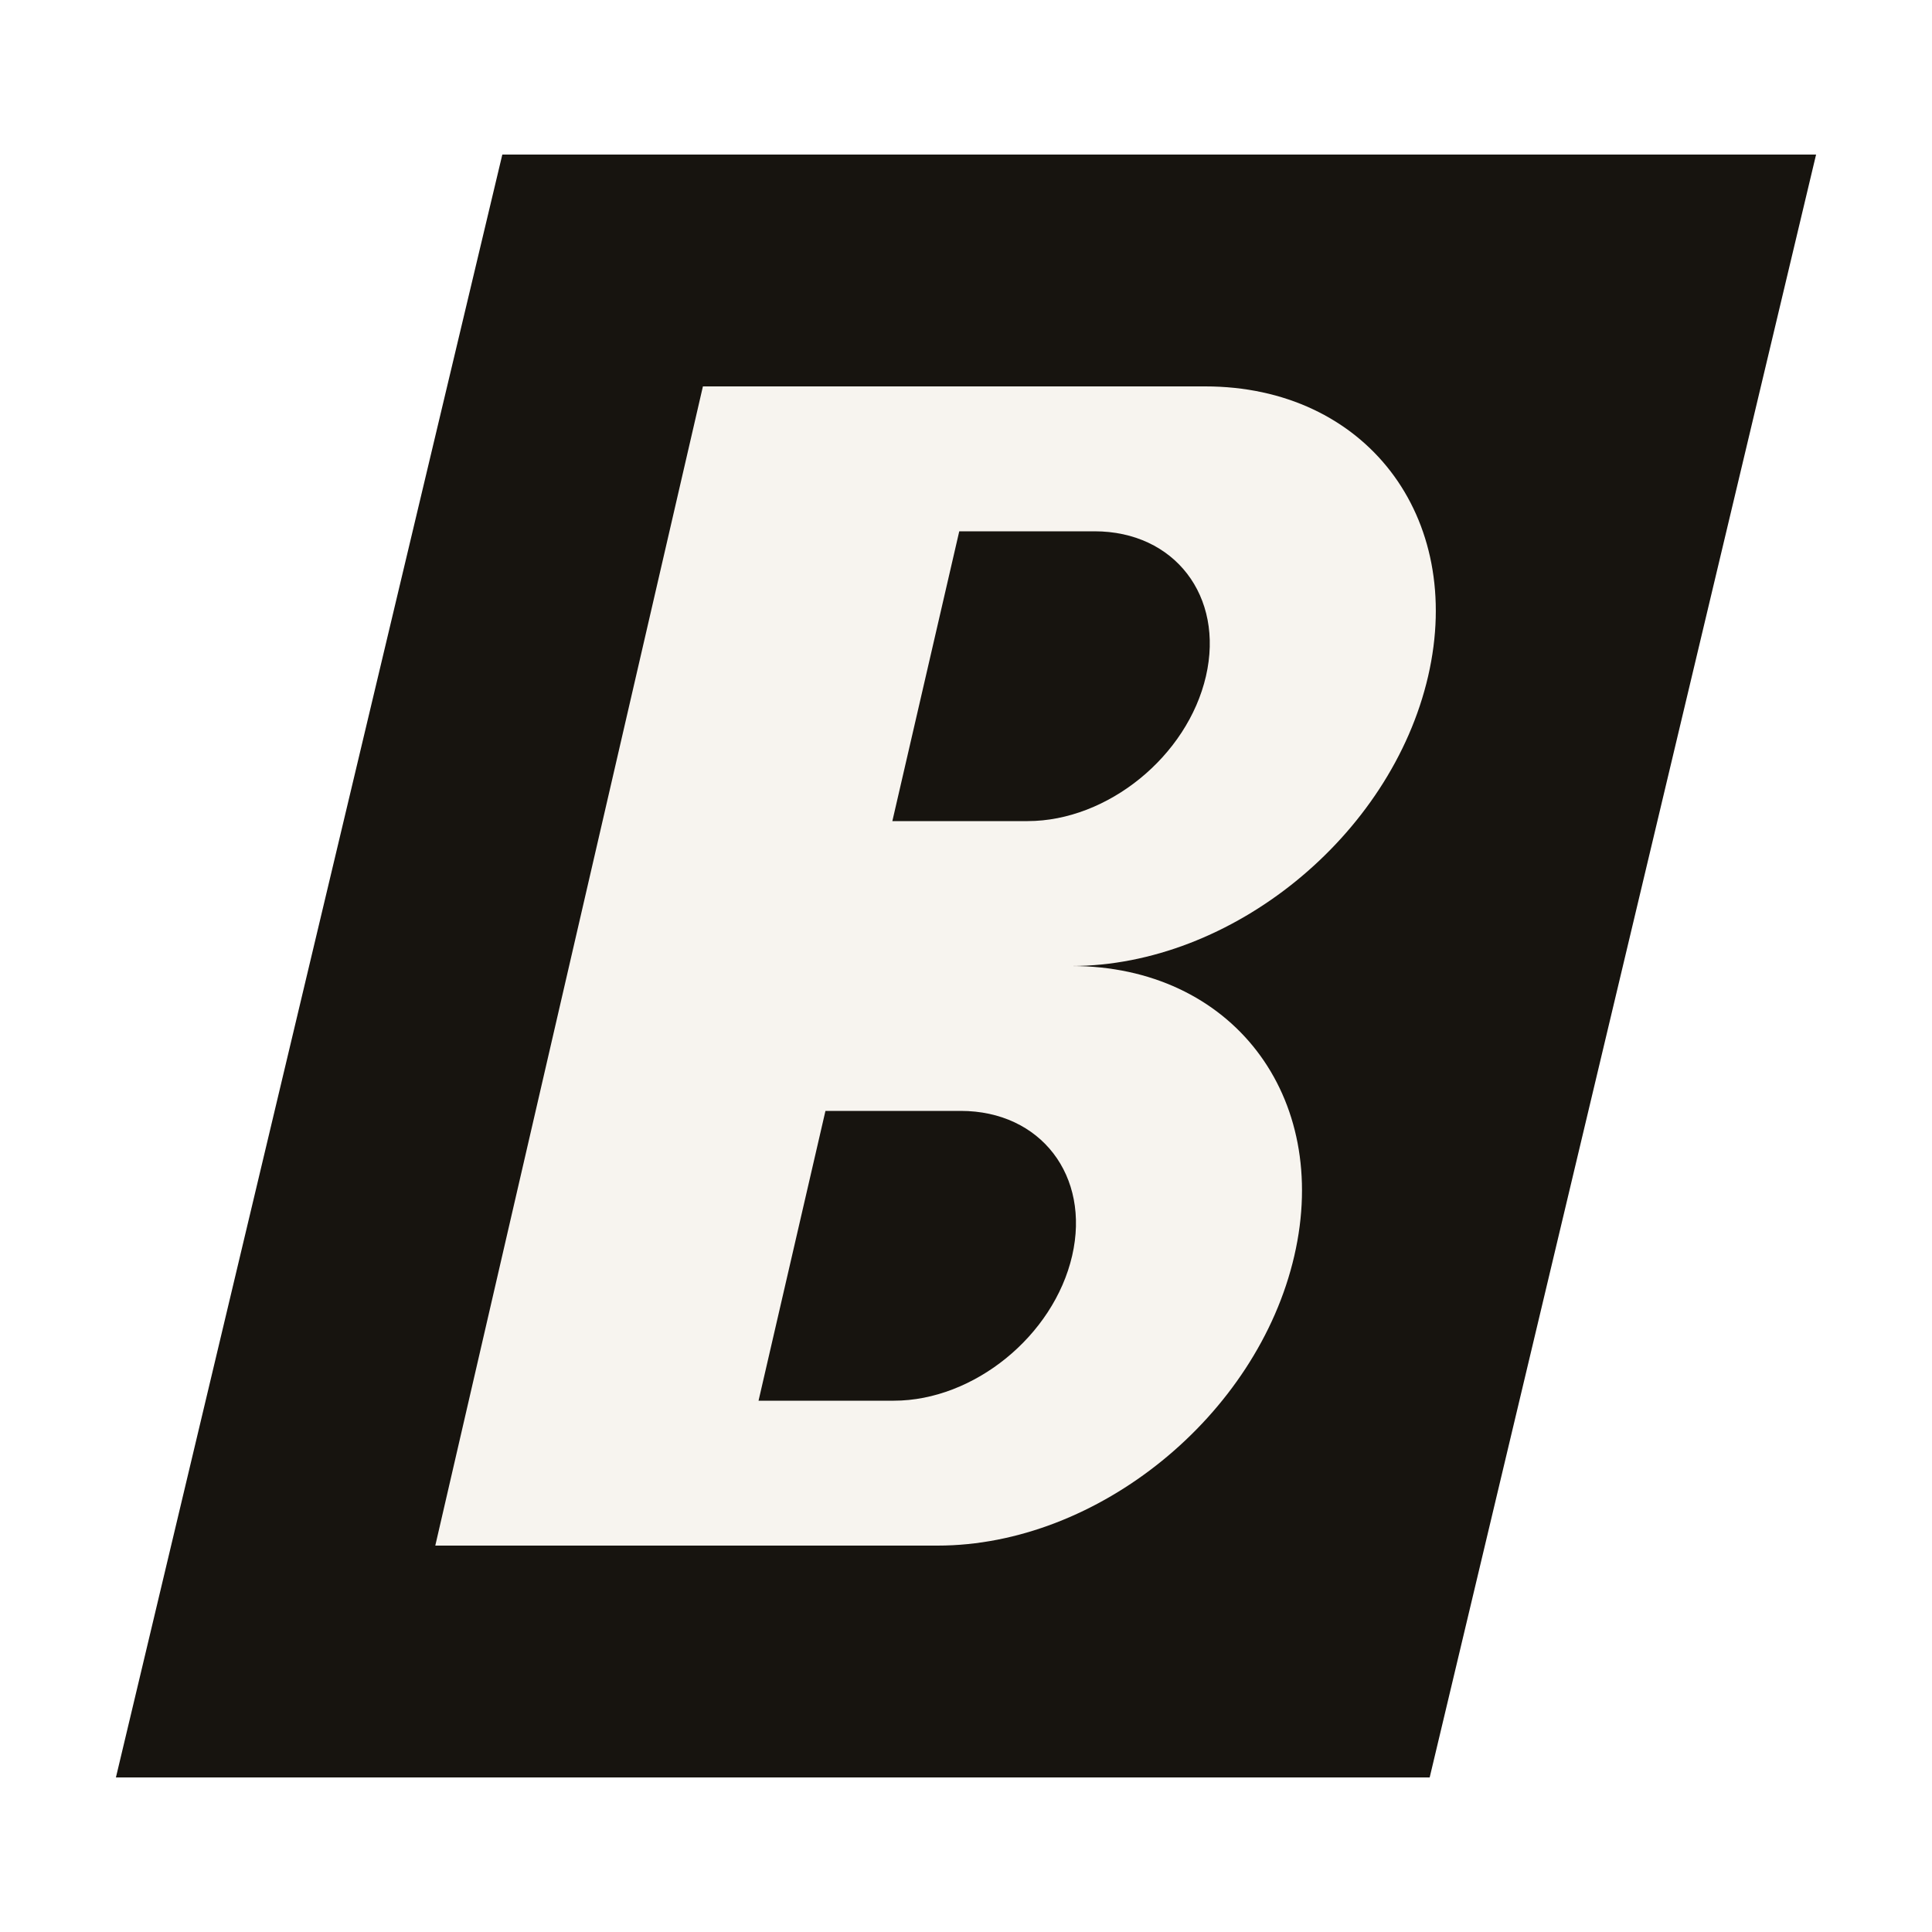
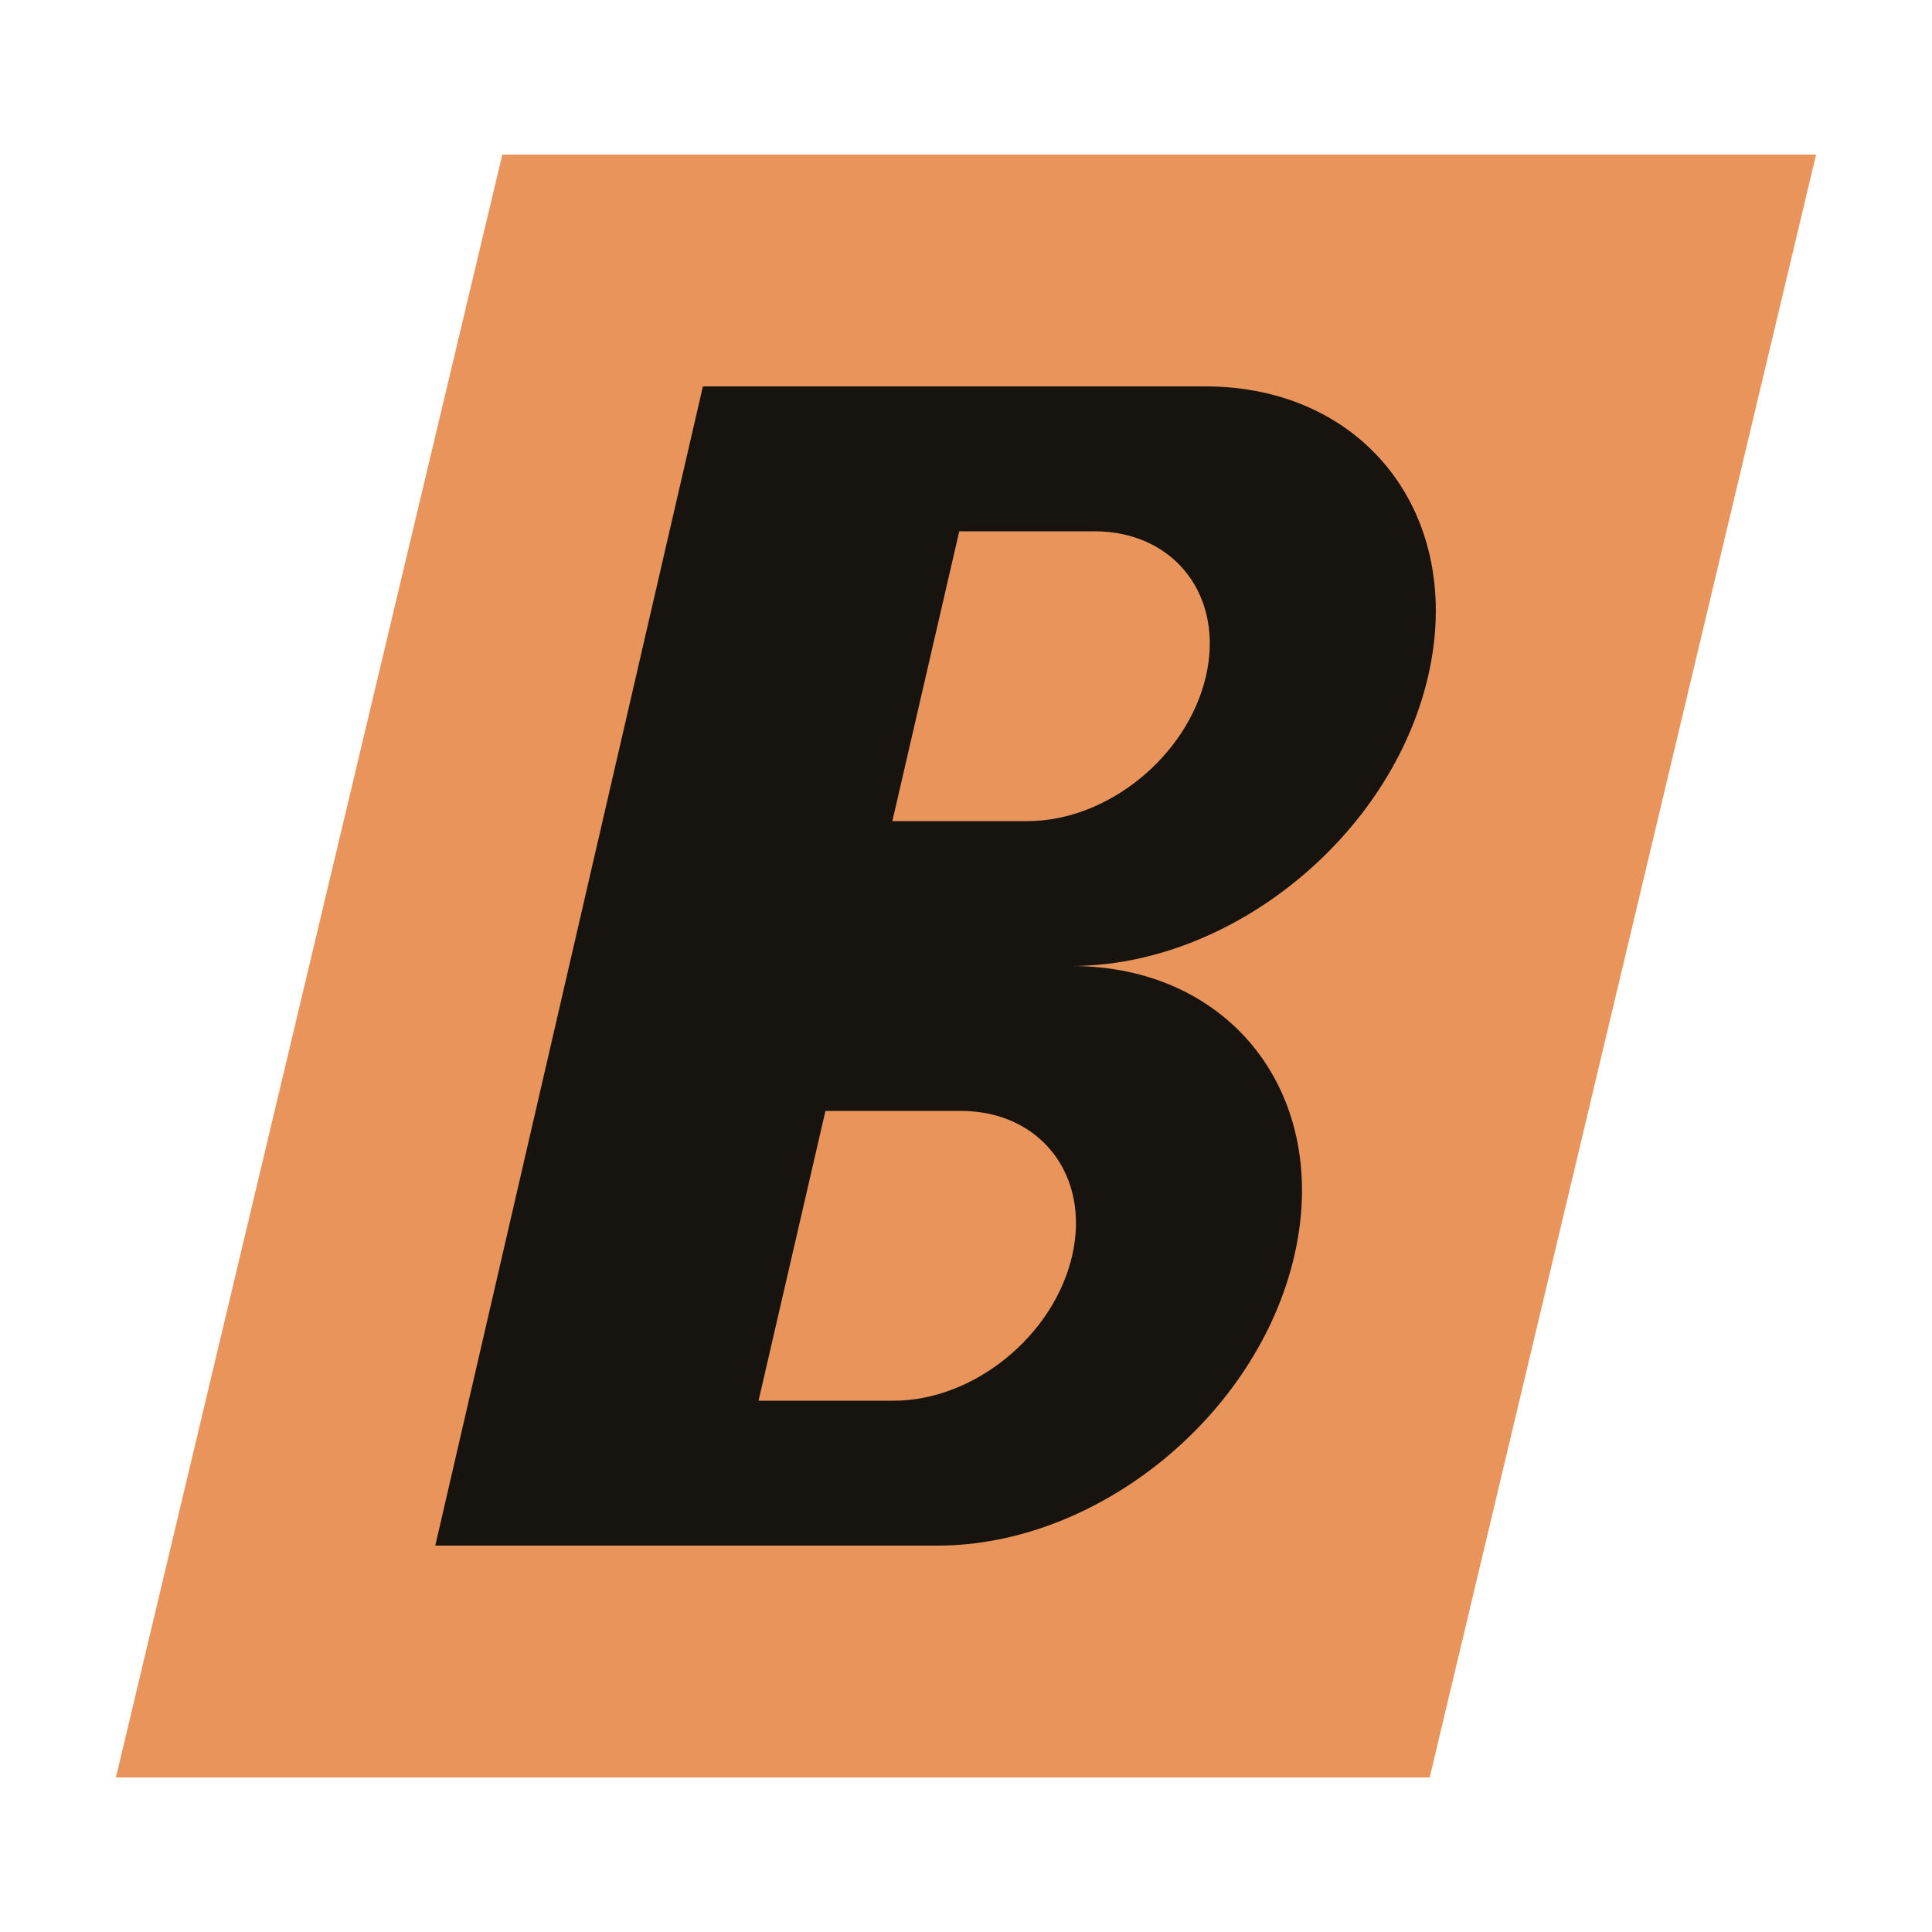
<svg xmlns="http://www.w3.org/2000/svg" viewBox="0 0 100 100" width="512" height="512" role="img" aria-label="B2B GroeiMachine">
-   <path d="M26,8 L94,8 L74,92 L6,92 Z" fill="#17140F" />
+   <path d="M26,8 L94,8 L74,92 L6,92 Z" fill="#E8945A" />
  <g transform="skewX(-13) translate(9,0)">
-     <path fill="#F7F4EF" fill-rule="evenodd" d="M32,20 H58 A15,15 0 0 1 58,50 A15,15 0 0 1 58,80 H32 Z M47,27.5 H54 A7.5,7.5 0 0 1 54,42.5 H47 Z M47,57.5 H54 A7.5,7.5 0 0 1 54,72.5 H47 Z" />
+     <path fill="#17140F" fill-rule="evenodd" d="M32,20 H58 A15,15 0 0 1 58,50 A15,15 0 0 1 58,80 H32 Z M47,27.5 H54 A7.5,7.5 0 0 1 54,42.5 H47 Z M47,57.5 H54 A7.5,7.5 0 0 1 54,72.5 H47 Z" />
  </g>
</svg>
